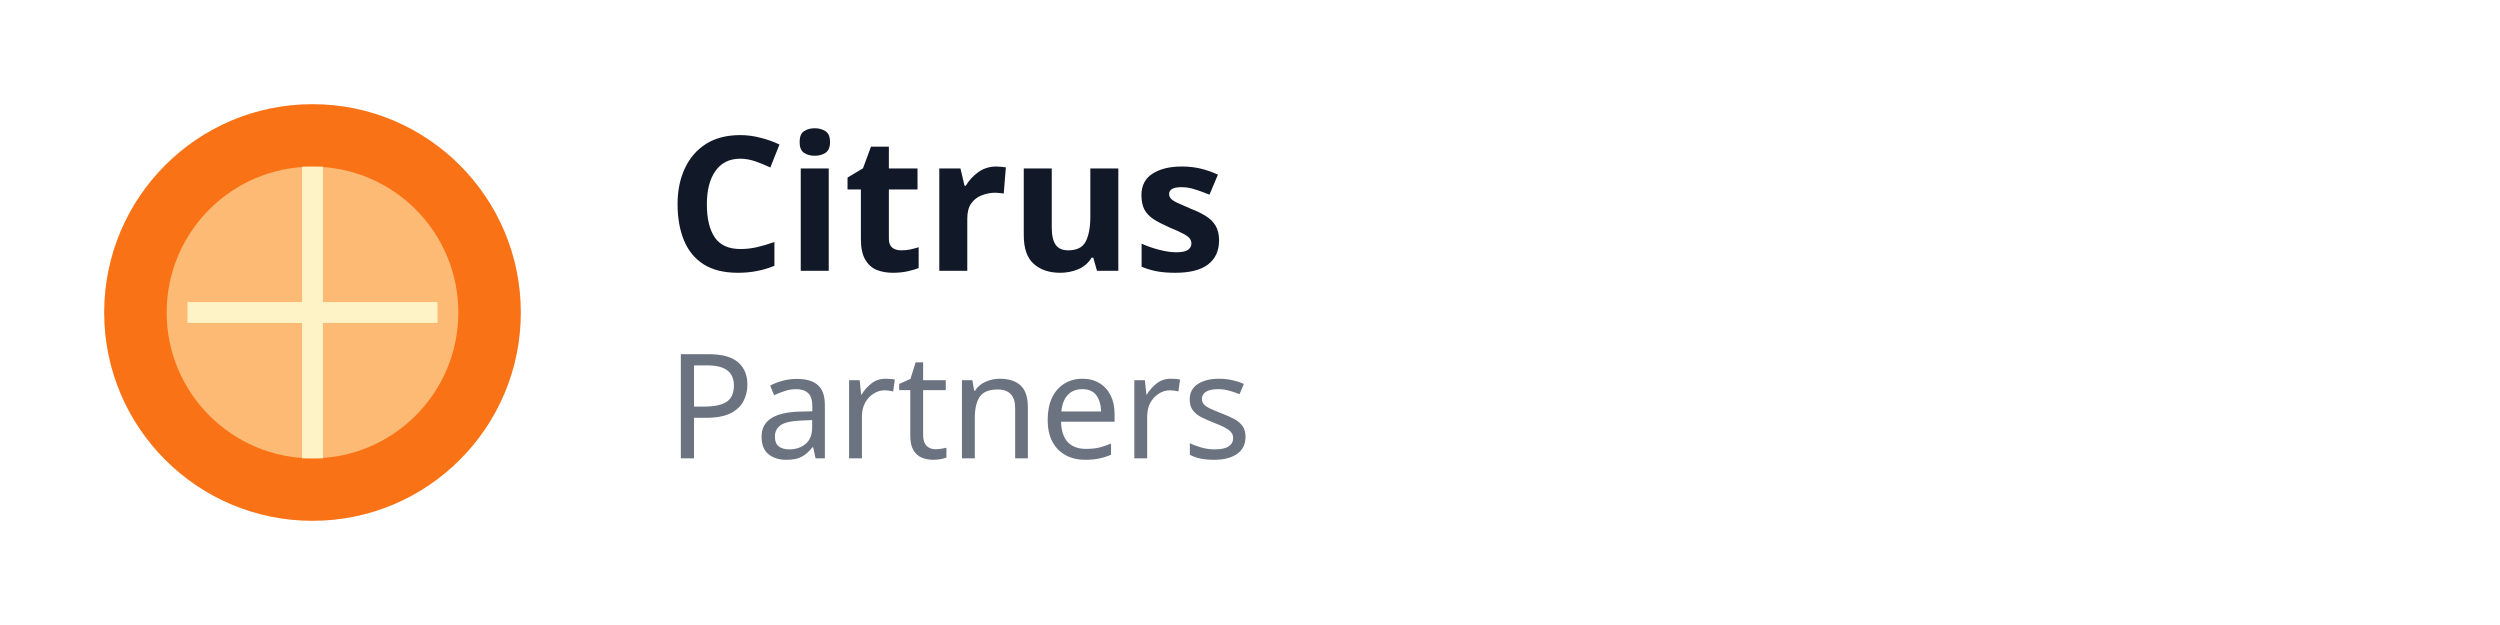
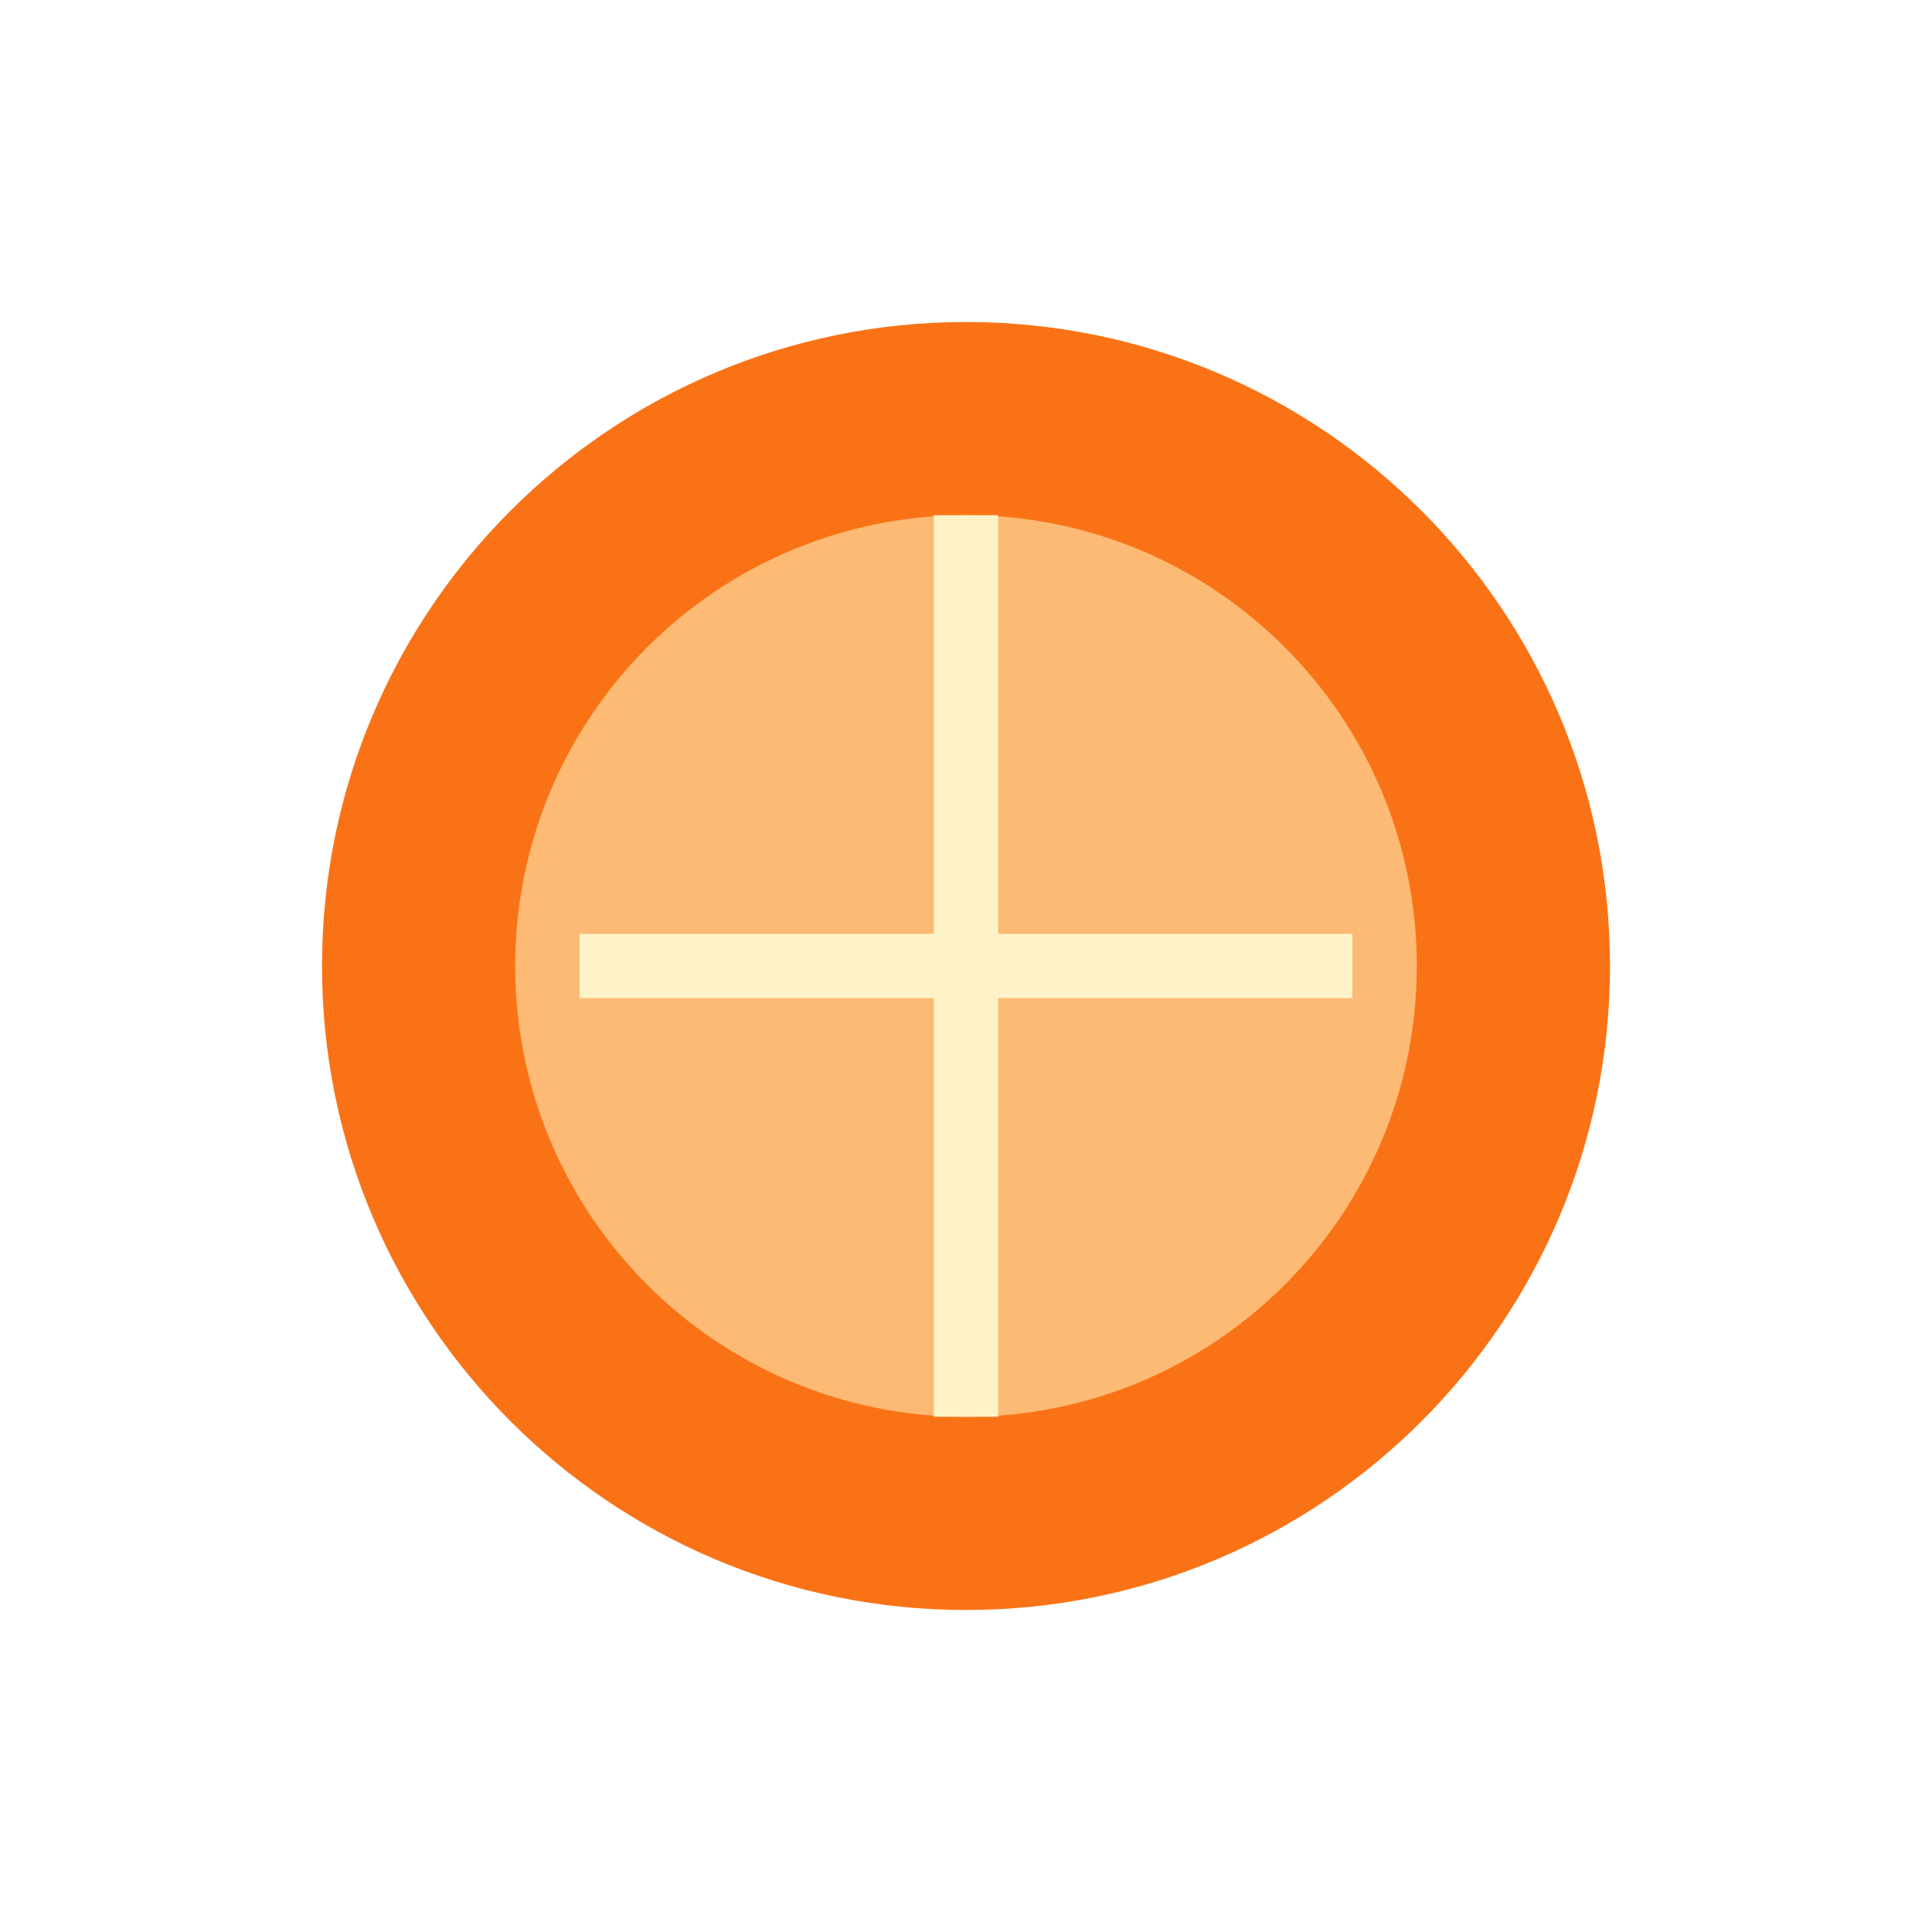
- <svg xmlns="http://www.w3.org/2000/svg" viewBox="0 0 240 60">
+ <svg xmlns="http://www.w3.org/2000/svg" viewBox="0 0 60 60">
  <circle cx="30" cy="30" r="20" fill="#F97316" />
  <circle cx="30" cy="30" r="14" fill="#FDBA74" />
  <line x1="30" y1="16" x2="30" y2="44" stroke="#FEF3C7" stroke-width="2" />
  <line x1="18" y1="30" x2="42" y2="30" stroke="#FEF3C7" stroke-width="2" />
-   <text x="64" y="26" fill="#111827" font-size="18" font-family="system-ui, sans-serif" font-weight="700">Citrus</text>
-   <text x="64" y="44" fill="#6B7280" font-size="14" font-family="system-ui, sans-serif">Partners</text>
</svg>
